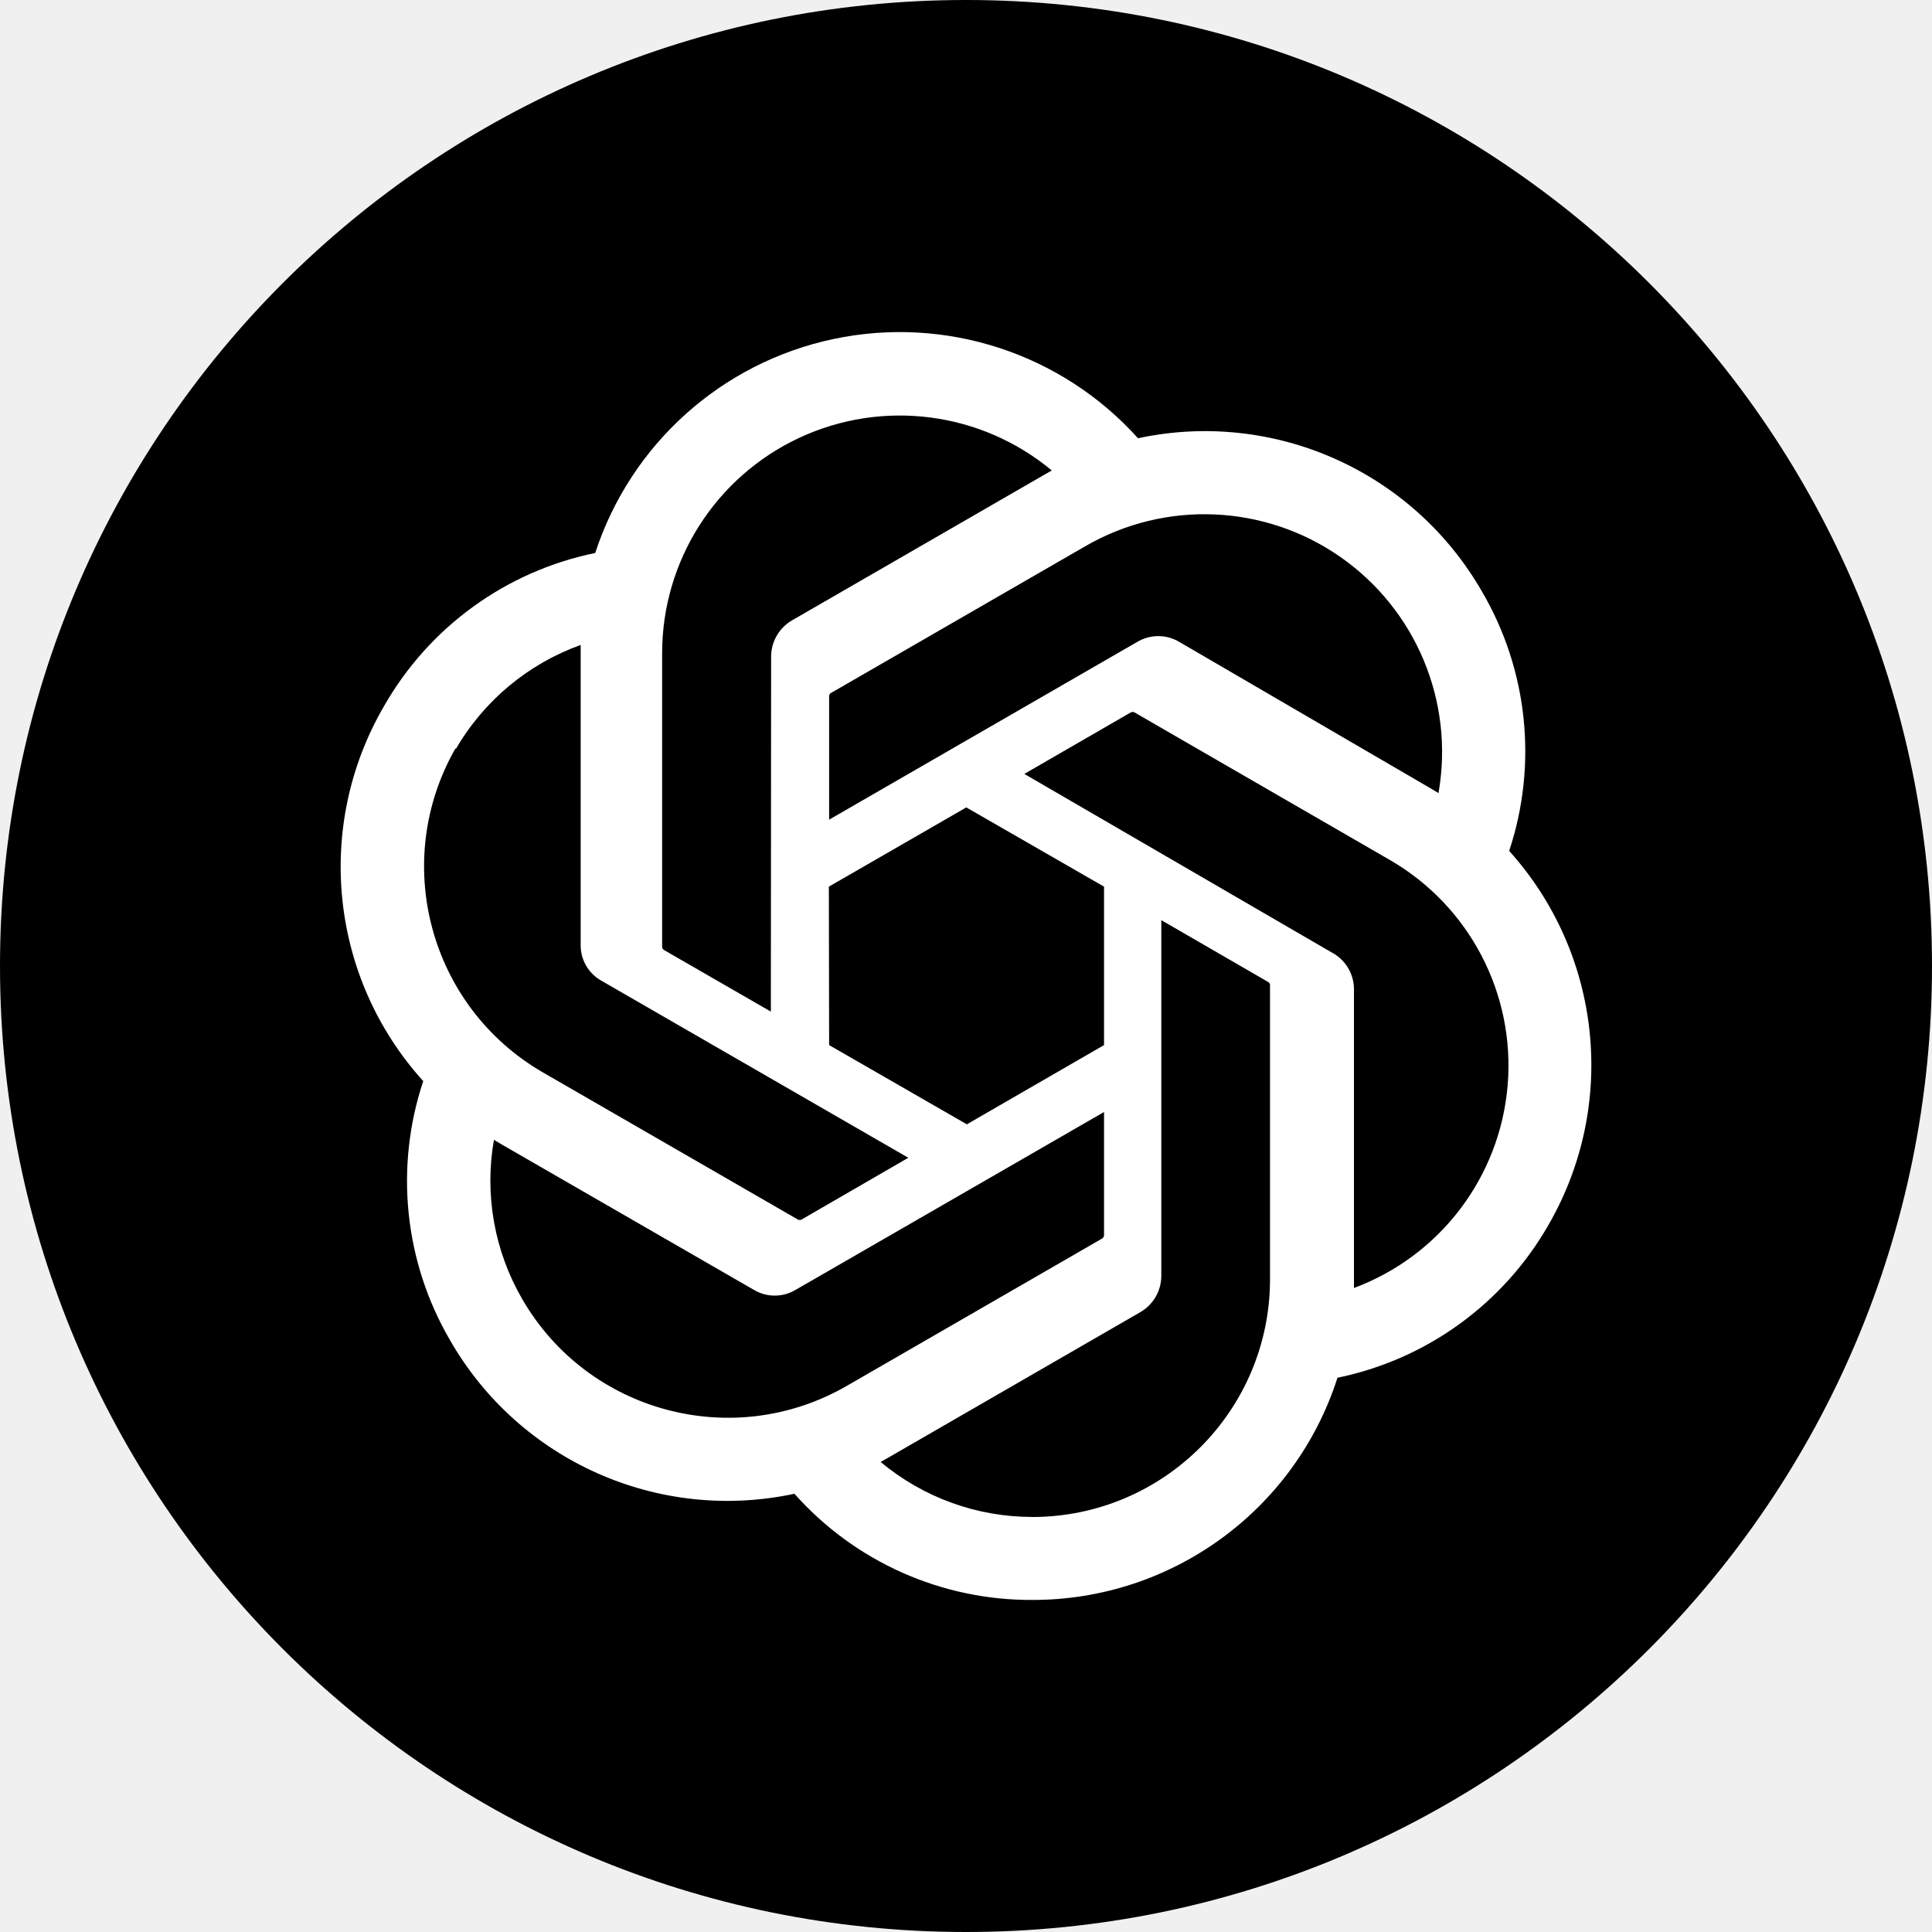
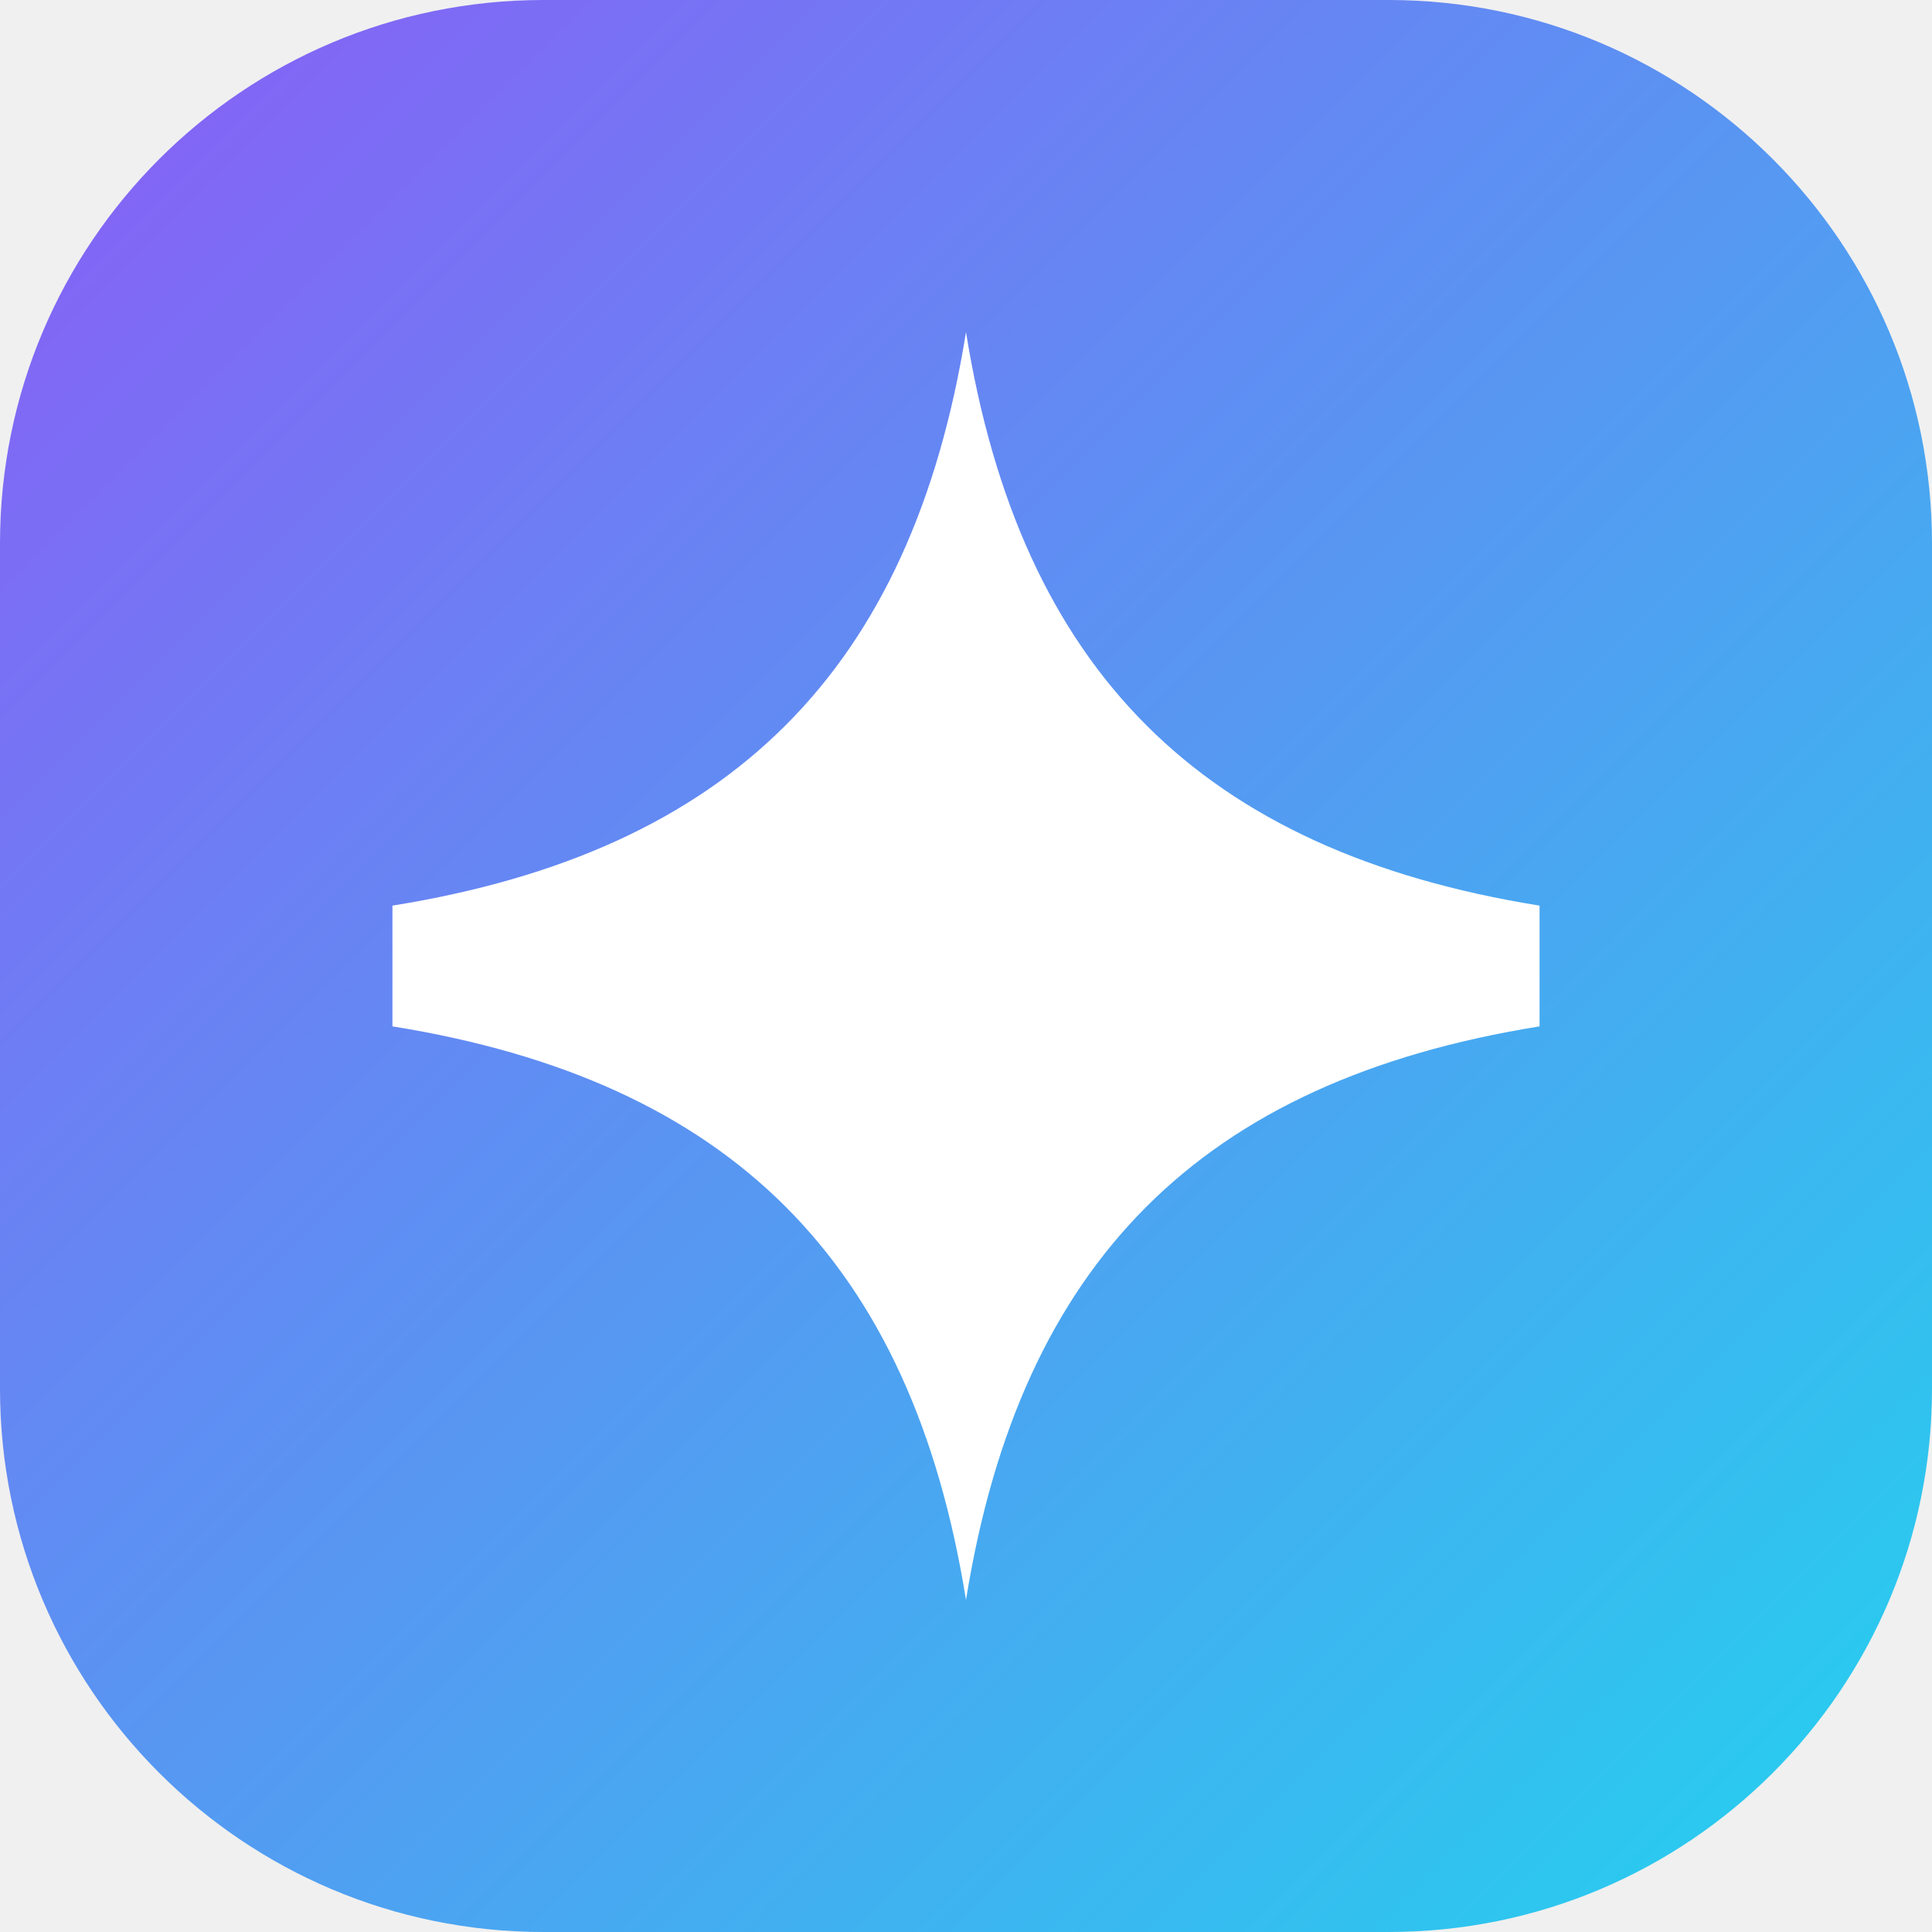
<svg xmlns="http://www.w3.org/2000/svg" viewBox="0 0 32 32">
-   <circle cx="16" cy="16" r="16" fill="#000" />
-   <g transform="translate(5.5 5.5) scale(.875)">
-     <path fill="#fff" d="M22.282 9.821a5.985 5.985 0 0 0-.516-4.911 6.046 6.046 0 0 0-6.51-2.9A6.065 6.065 0 0 0 4.981 4.182a5.985 5.985 0 0 0-3.998 2.9 6.046 6.046 0 0 0 .743 7.097 5.98 5.98 0 0 0 .511 4.911 6.051 6.051 0 0 0 6.515 2.9A5.985 5.985 0 0 0 13.26 24a6.056 6.056 0 0 0 5.772-4.206 5.989 5.989 0 0 0 3.998-2.9 6.056 6.056 0 0 0-.748-7.073zm-9.022 12.608a4.476 4.476 0 0 1-2.876-1.041l.142-.08 4.778-2.758a.795.795 0 0 0 .393-.681v-6.737l2.02 1.169a.071.071 0 0 1 .038.052v5.583a4.504 4.504 0 0 1-4.495 4.494zm-9.661-4.125a4.471 4.471 0 0 1-.535-3.014l.142.085 4.783 2.758a.771.771 0 0 0 .781 0l5.843-3.369v2.332a.08.08 0 0 1-.033.061L9.74 19.95a4.499 4.499 0 0 1-6.141-1.646zM2.341 7.896a4.485 4.485 0 0 1 2.365-1.973V11.6a.766.766 0 0 0 .388.676l5.814 3.354-2.02 1.169a.076.076 0 0 1-.071 0l-4.83-2.787A4.504 4.504 0 0 1 2.341 7.872zm16.596 3.856L13.104 8.364 15.119 7.2a.076.076 0 0 1 .071 0l4.83 2.791a4.494 4.494 0 0 1-.676 8.104v-5.677a.79.79 0 0 0-.407-.667zm2.011-3.023l-.142-.085-4.774-2.782a.776.776 0 0 0-.785 0L9.409 9.23V6.897a.066.066 0 0 1 .028-.061l4.83-2.787a4.499 4.499 0 0 1 6.68 4.66zM8.306 12.863l-2.02-1.164a.08.08 0 0 1-.038-.057V6.074a4.499 4.499 0 0 1 7.376-3.454l-.142.081L8.704 5.459a.795.795 0 0 0-.393.681zm1.098-2.365l2.602-1.5 2.607 1.5v2.999l-2.597 1.5-2.607-1.5Z" />
-   </g>
+   <defs>
+     <linearGradient id="g" x1="0" y1="0" x2="1" y2="1">
+       <stop offset="0" stop-color="#8b5cf6" />
+       <stop offset="1" stop-color="#22d3ee" />
+     </linearGradient>
+   </defs>
+   <rect width="32" height="32" rx="9" fill="url(#g)" />
+   <path fill="#fff" d="M16 5.5c.9 5.6 3.9 8.6 9.5 9.5v2c-5.6.9-8.6 3.9-9.5 9.5h-0c-.9-5.6-3.9-8.6-9.5-9.5v-2C12.1 14.1 15.1 11.1 16 5.5z" />
</svg>
